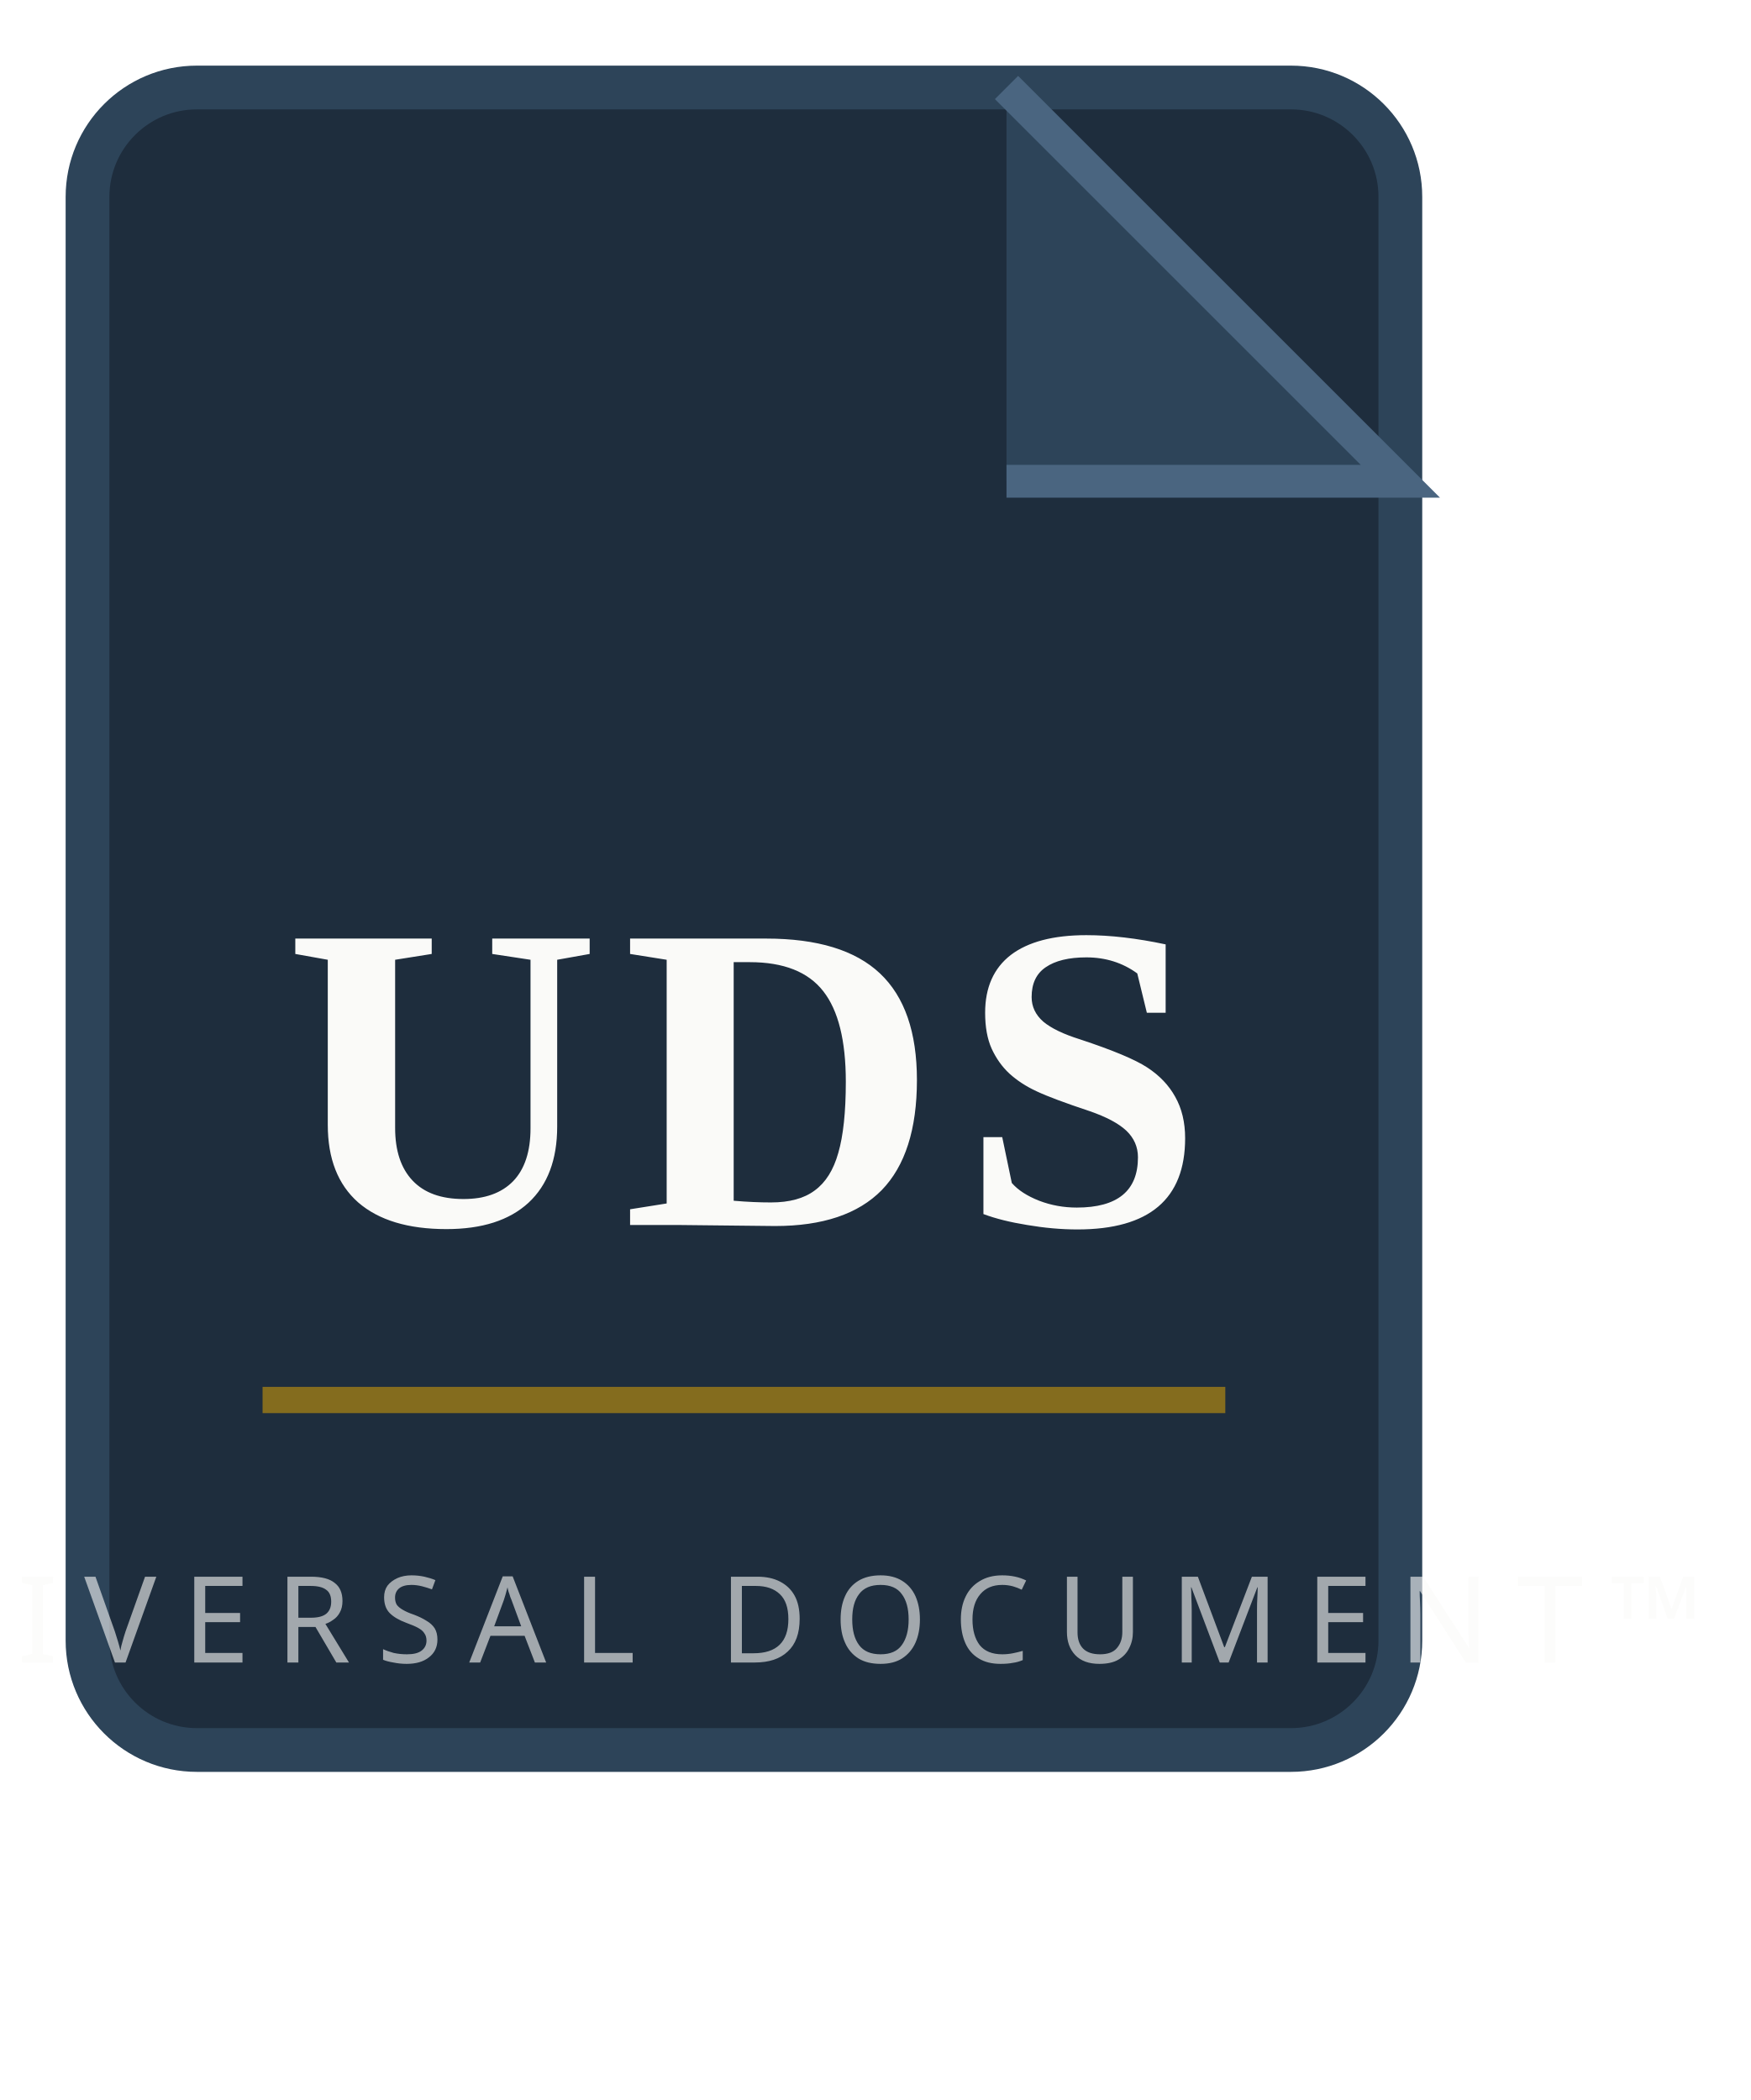
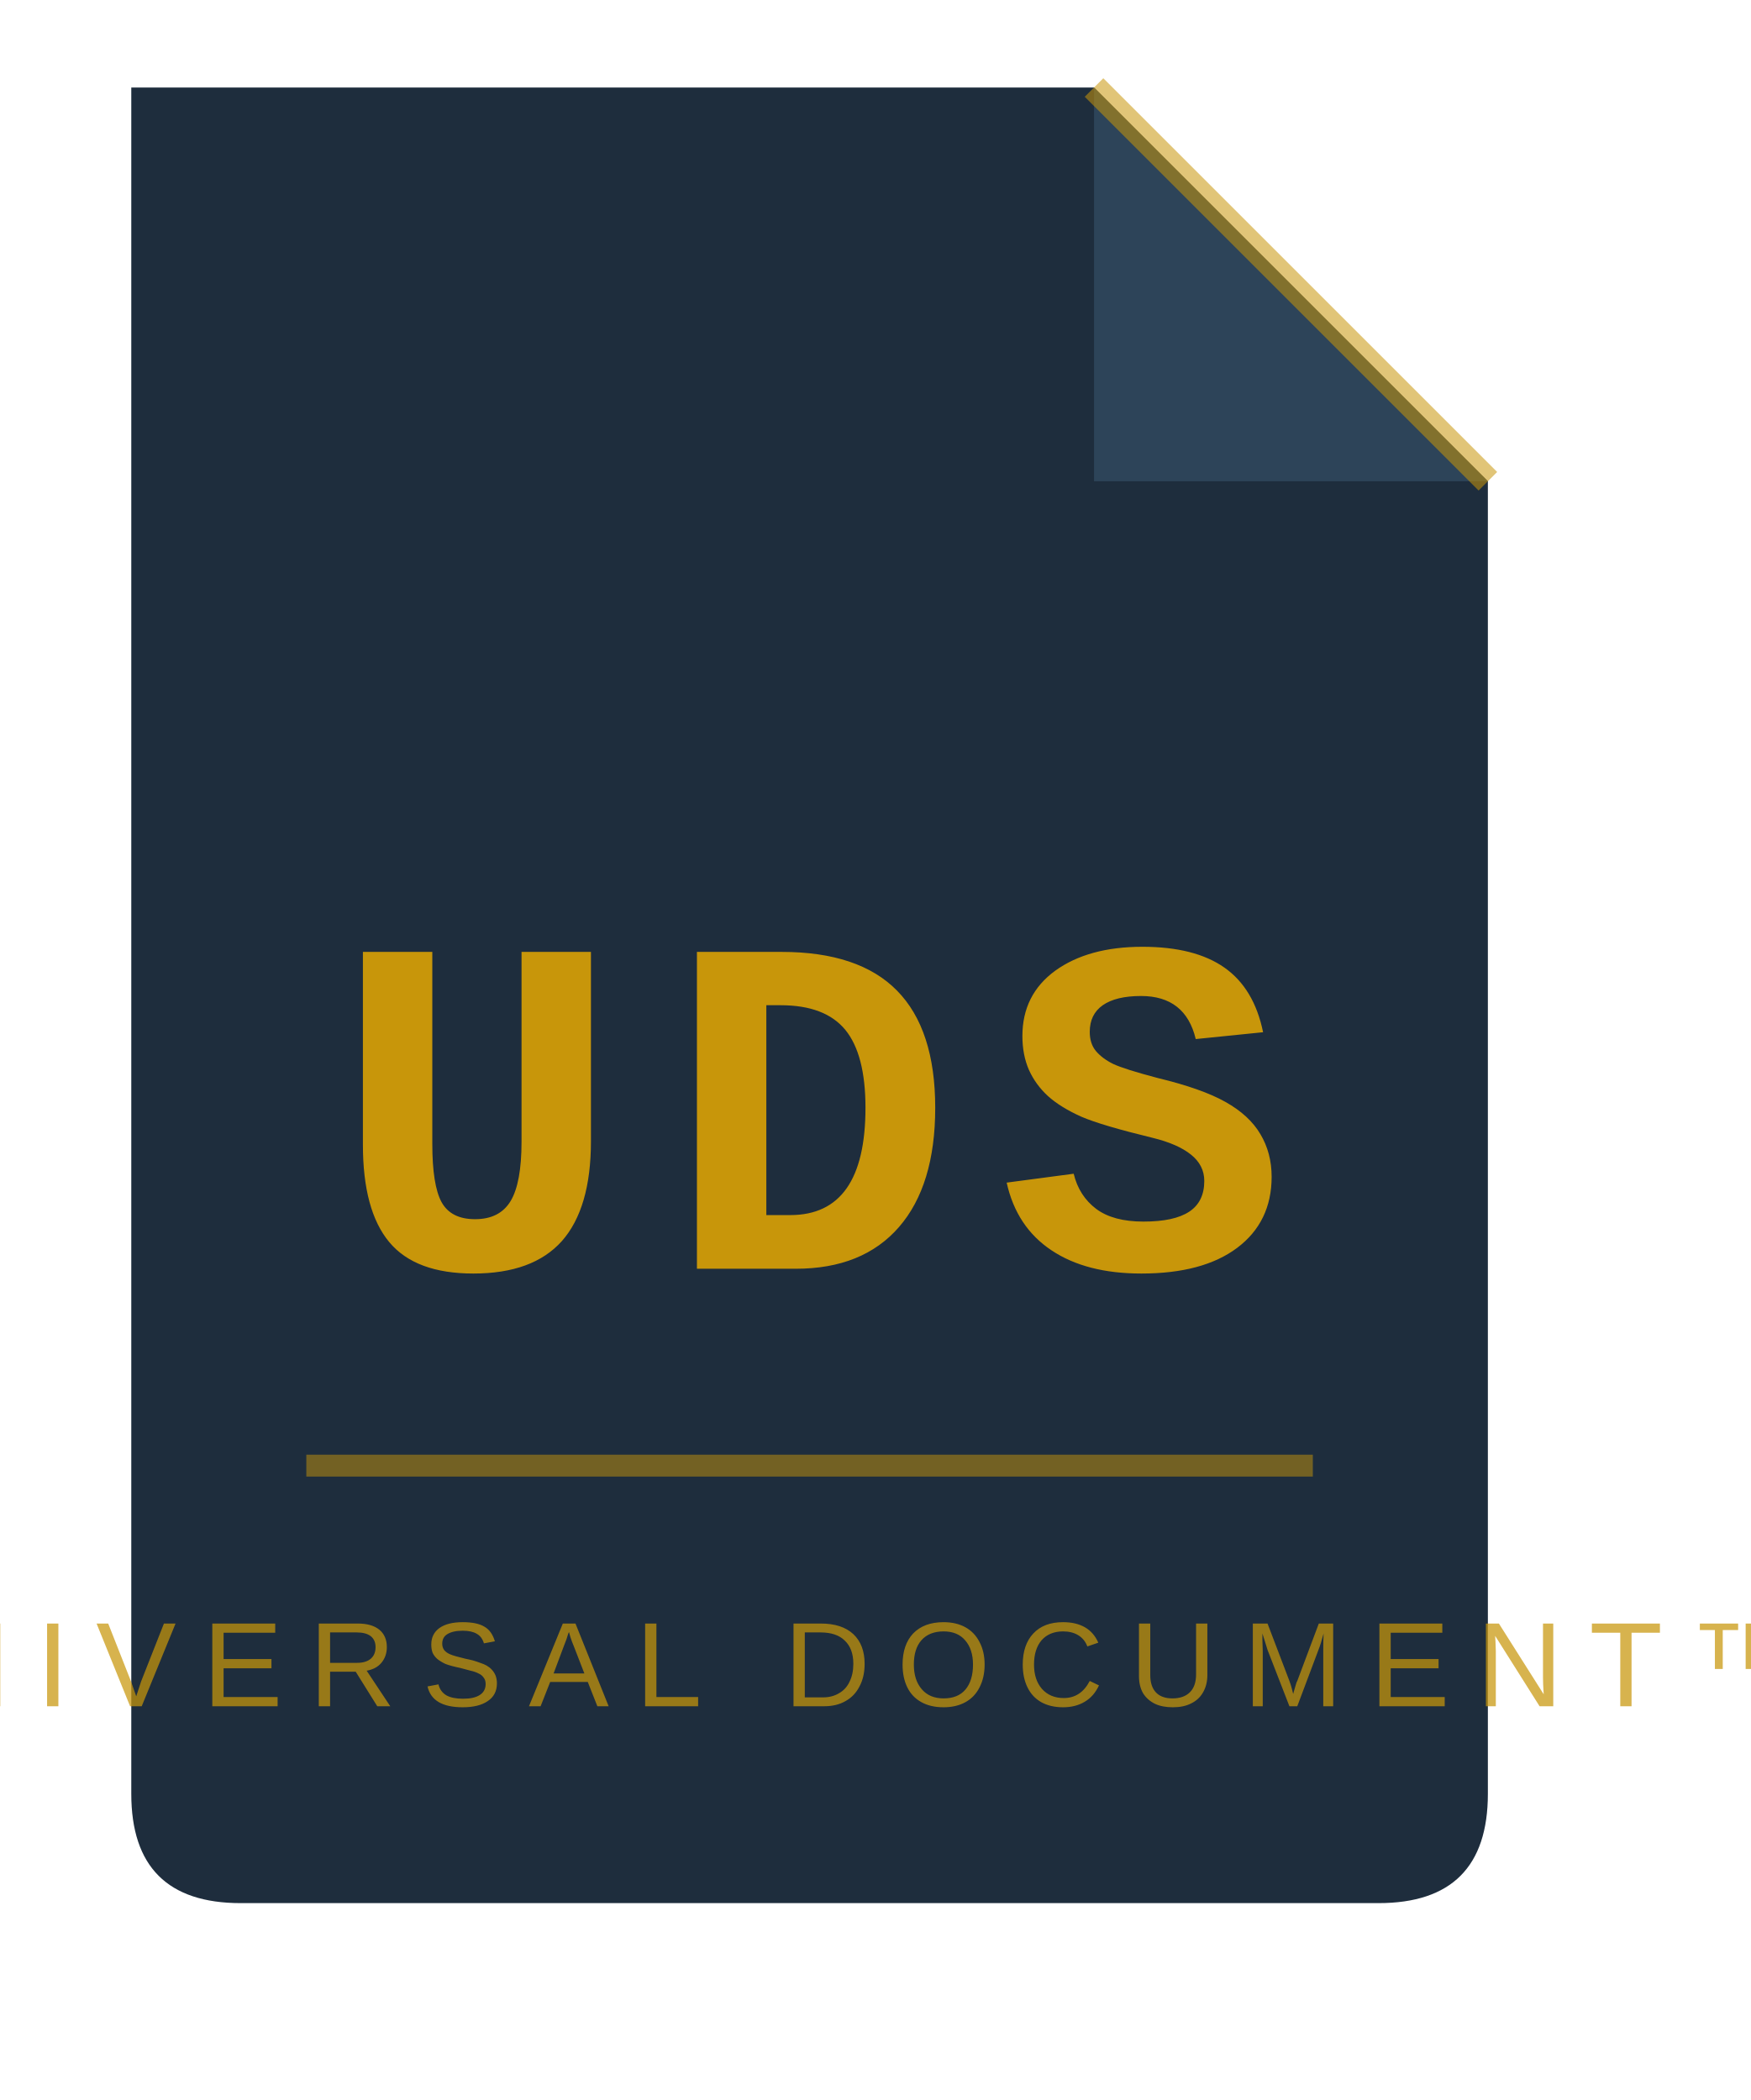
- <svg xmlns="http://www.w3.org/2000/svg" viewBox="0 0 80 96" width="80" height="96" role="img" aria-label="UDS file type icon">
-   <rect x="4" y="4" width="60" height="76" rx="5" fill="#1e2d3d" stroke="#2d4459" stroke-width="2" />
-   <path d="M46 4 L64 22 L46 22 Z" fill="#2d4459" />
-   <path d="M46 4 L64 22 L46 22" fill="none" stroke="#4a6580" stroke-width="1.5" />
-   <text x="34" y="56" text-anchor="middle" font-family="Georgia, 'Times New Roman', serif" font-size="20" font-weight="700" fill="#fafaf8" letter-spacing="1">UDS</text>
-   <line x1="12" y1="64" x2="56" y2="64" stroke="#c8960a" stroke-width="1.2" opacity="0.6" />
-   <text x="34" y="76" text-anchor="middle" font-family="'DM Sans', system-ui, sans-serif" font-size="5.5" font-weight="400" fill="#fafaf8" letter-spacing="1.2" opacity="0.6">UNIVERSAL DOCUMENT™</text>
+ <svg xmlns="http://www.w3.org/2000/svg" viewBox="0 0 80 96" role="img" aria-label="UDS — Universal Document sealed file">
+   <path d="M 6,4 H 50 L 68,22 V 82 Q 68,87 63,87 H 11 Q 6,87 6,82 Z" fill="#1e2d3d" />
+   <path d="M 50,4 L 68,22 H 50 Z" fill="#2d4459" />
+   <line x1="50" y1="4" x2="68" y2="22" stroke="#c8960a" stroke-width="1.2" opacity="0.55" />
+   <text x="37" y="58" text-anchor="middle" font-family="'DM Mono','Courier New',monospace" font-size="22" font-weight="700" fill="#c8960a" letter-spacing="2">UDS</text>
+   <line x1="14" y1="67" x2="60" y2="67" stroke="#c8960a" stroke-width="1" opacity="0.5" />
+   <text x="37" y="78" text-anchor="middle" font-family="'DM Sans','Arial',sans-serif" font-size="5.5" font-weight="400" fill="#c8960a" letter-spacing="1.2" opacity="0.72">UNIVERSAL DOCUMENT™</text>
</svg>
